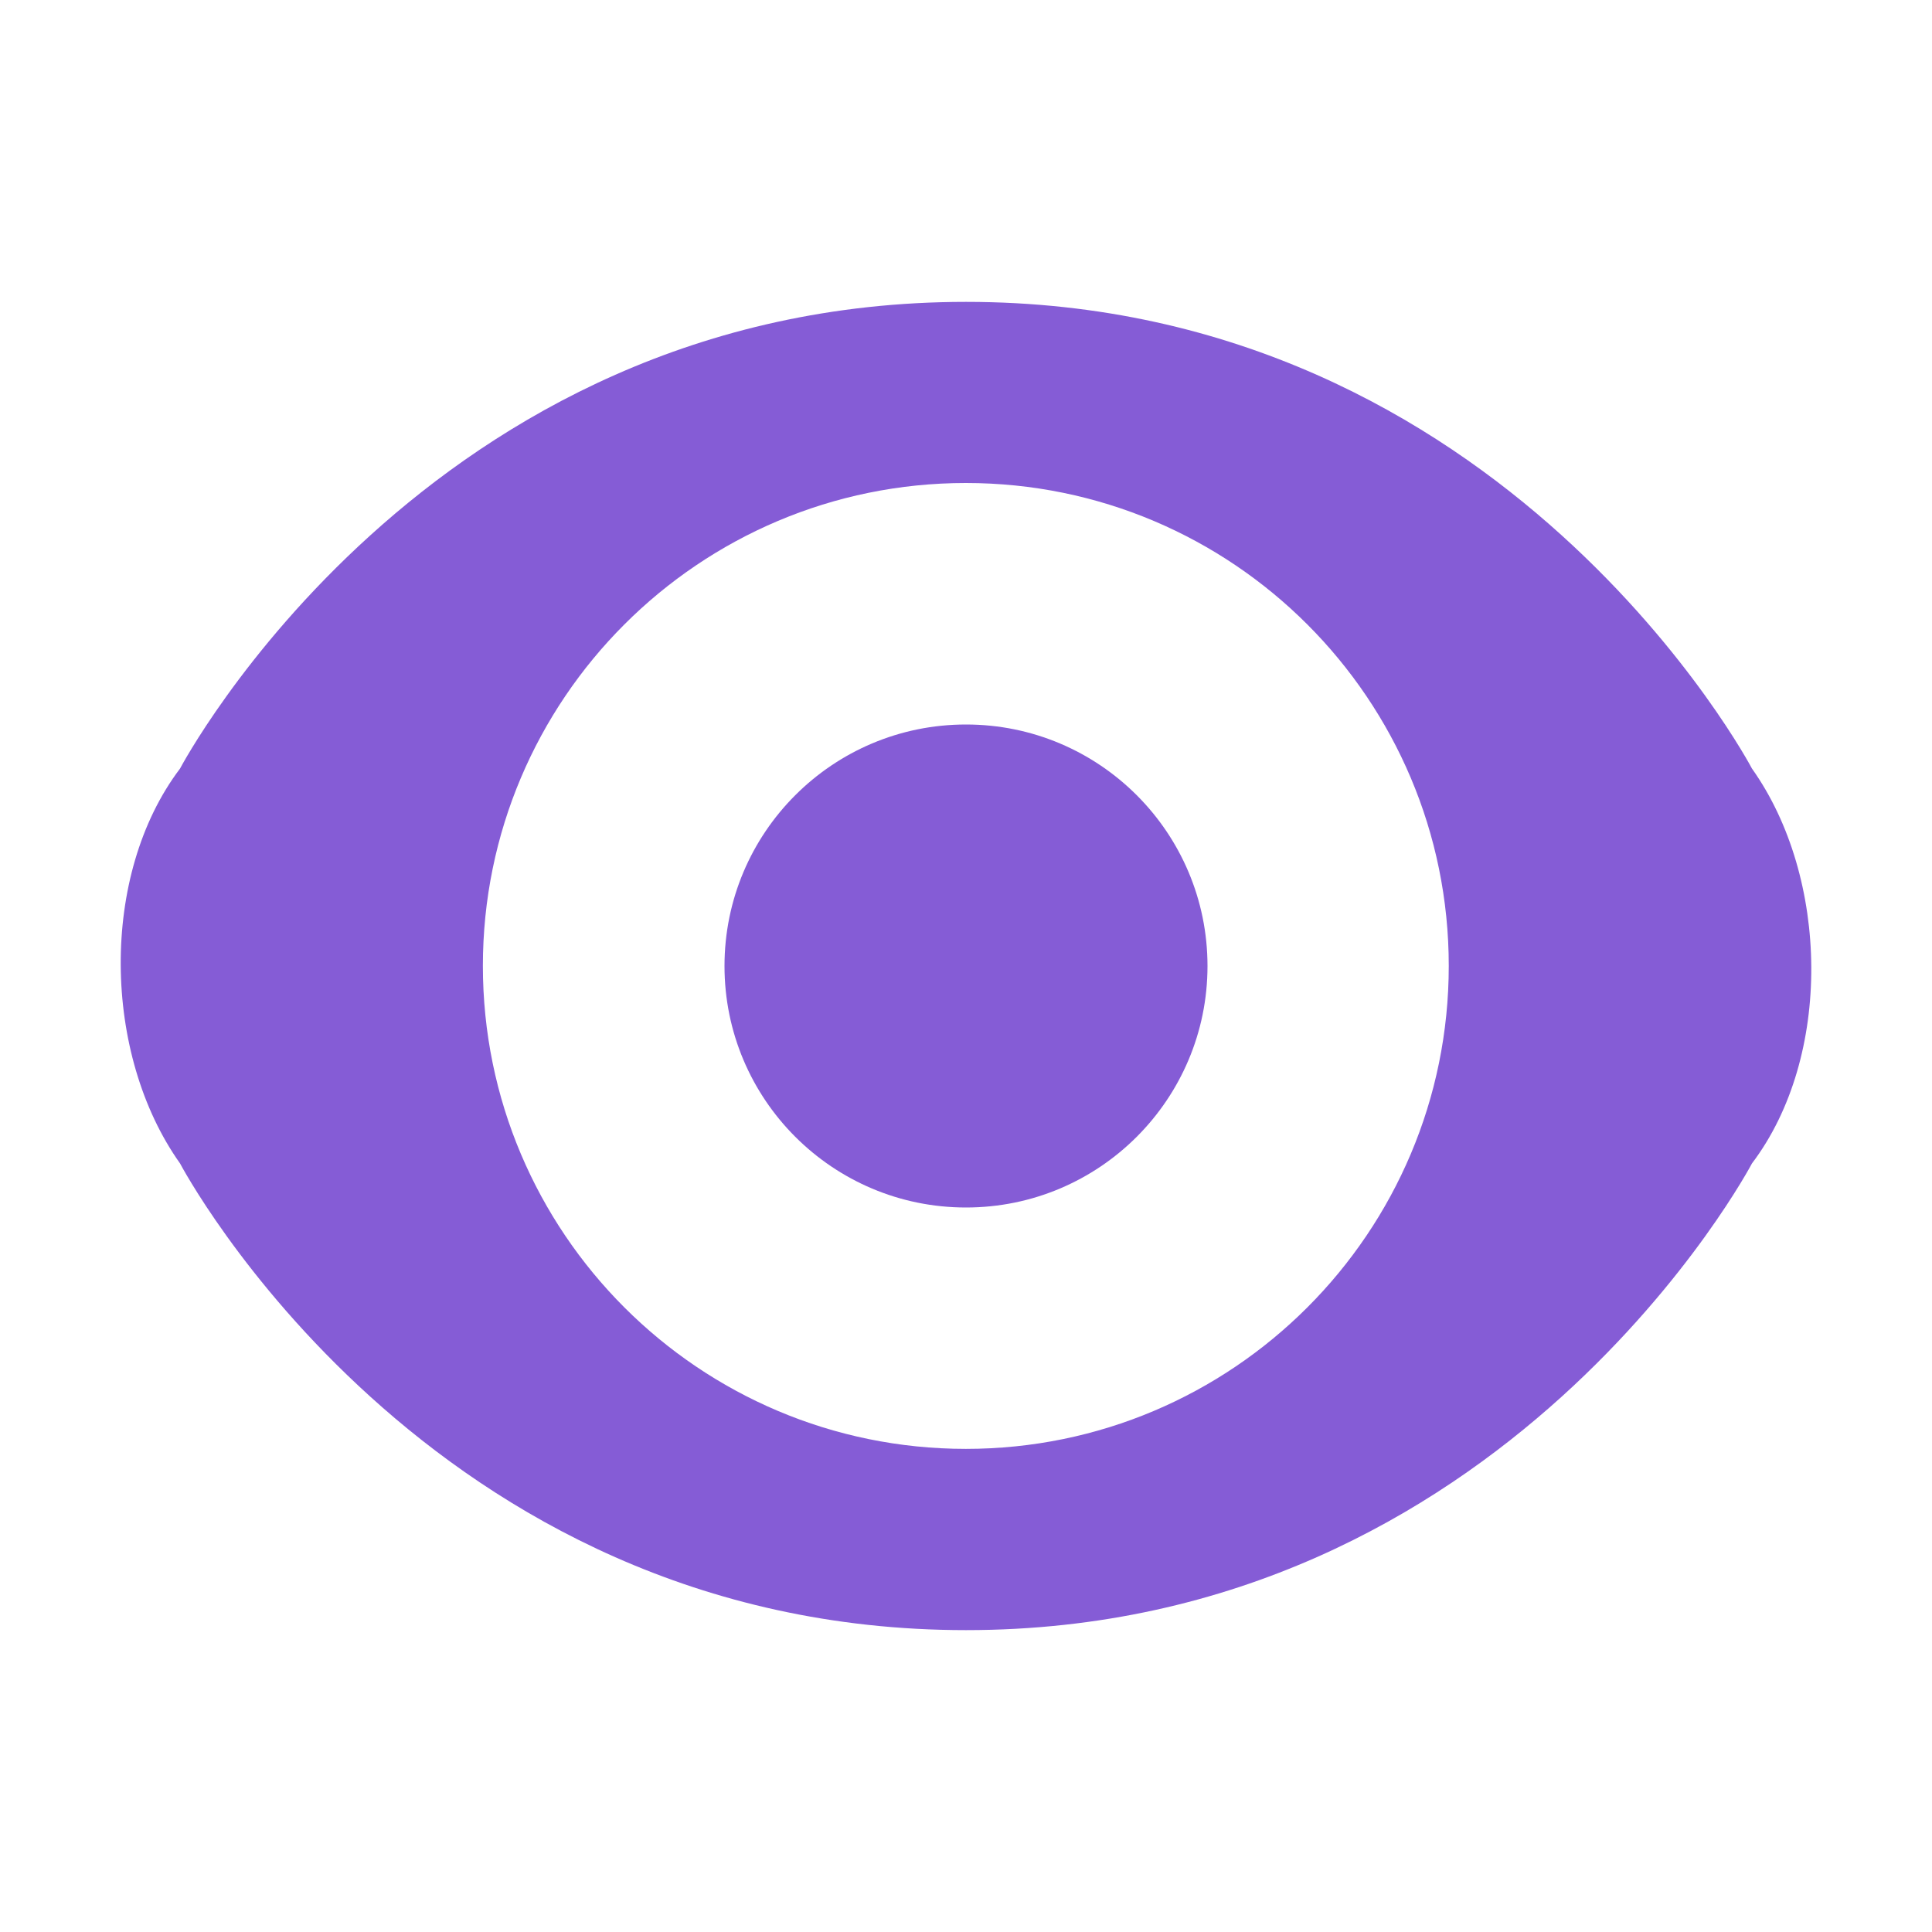
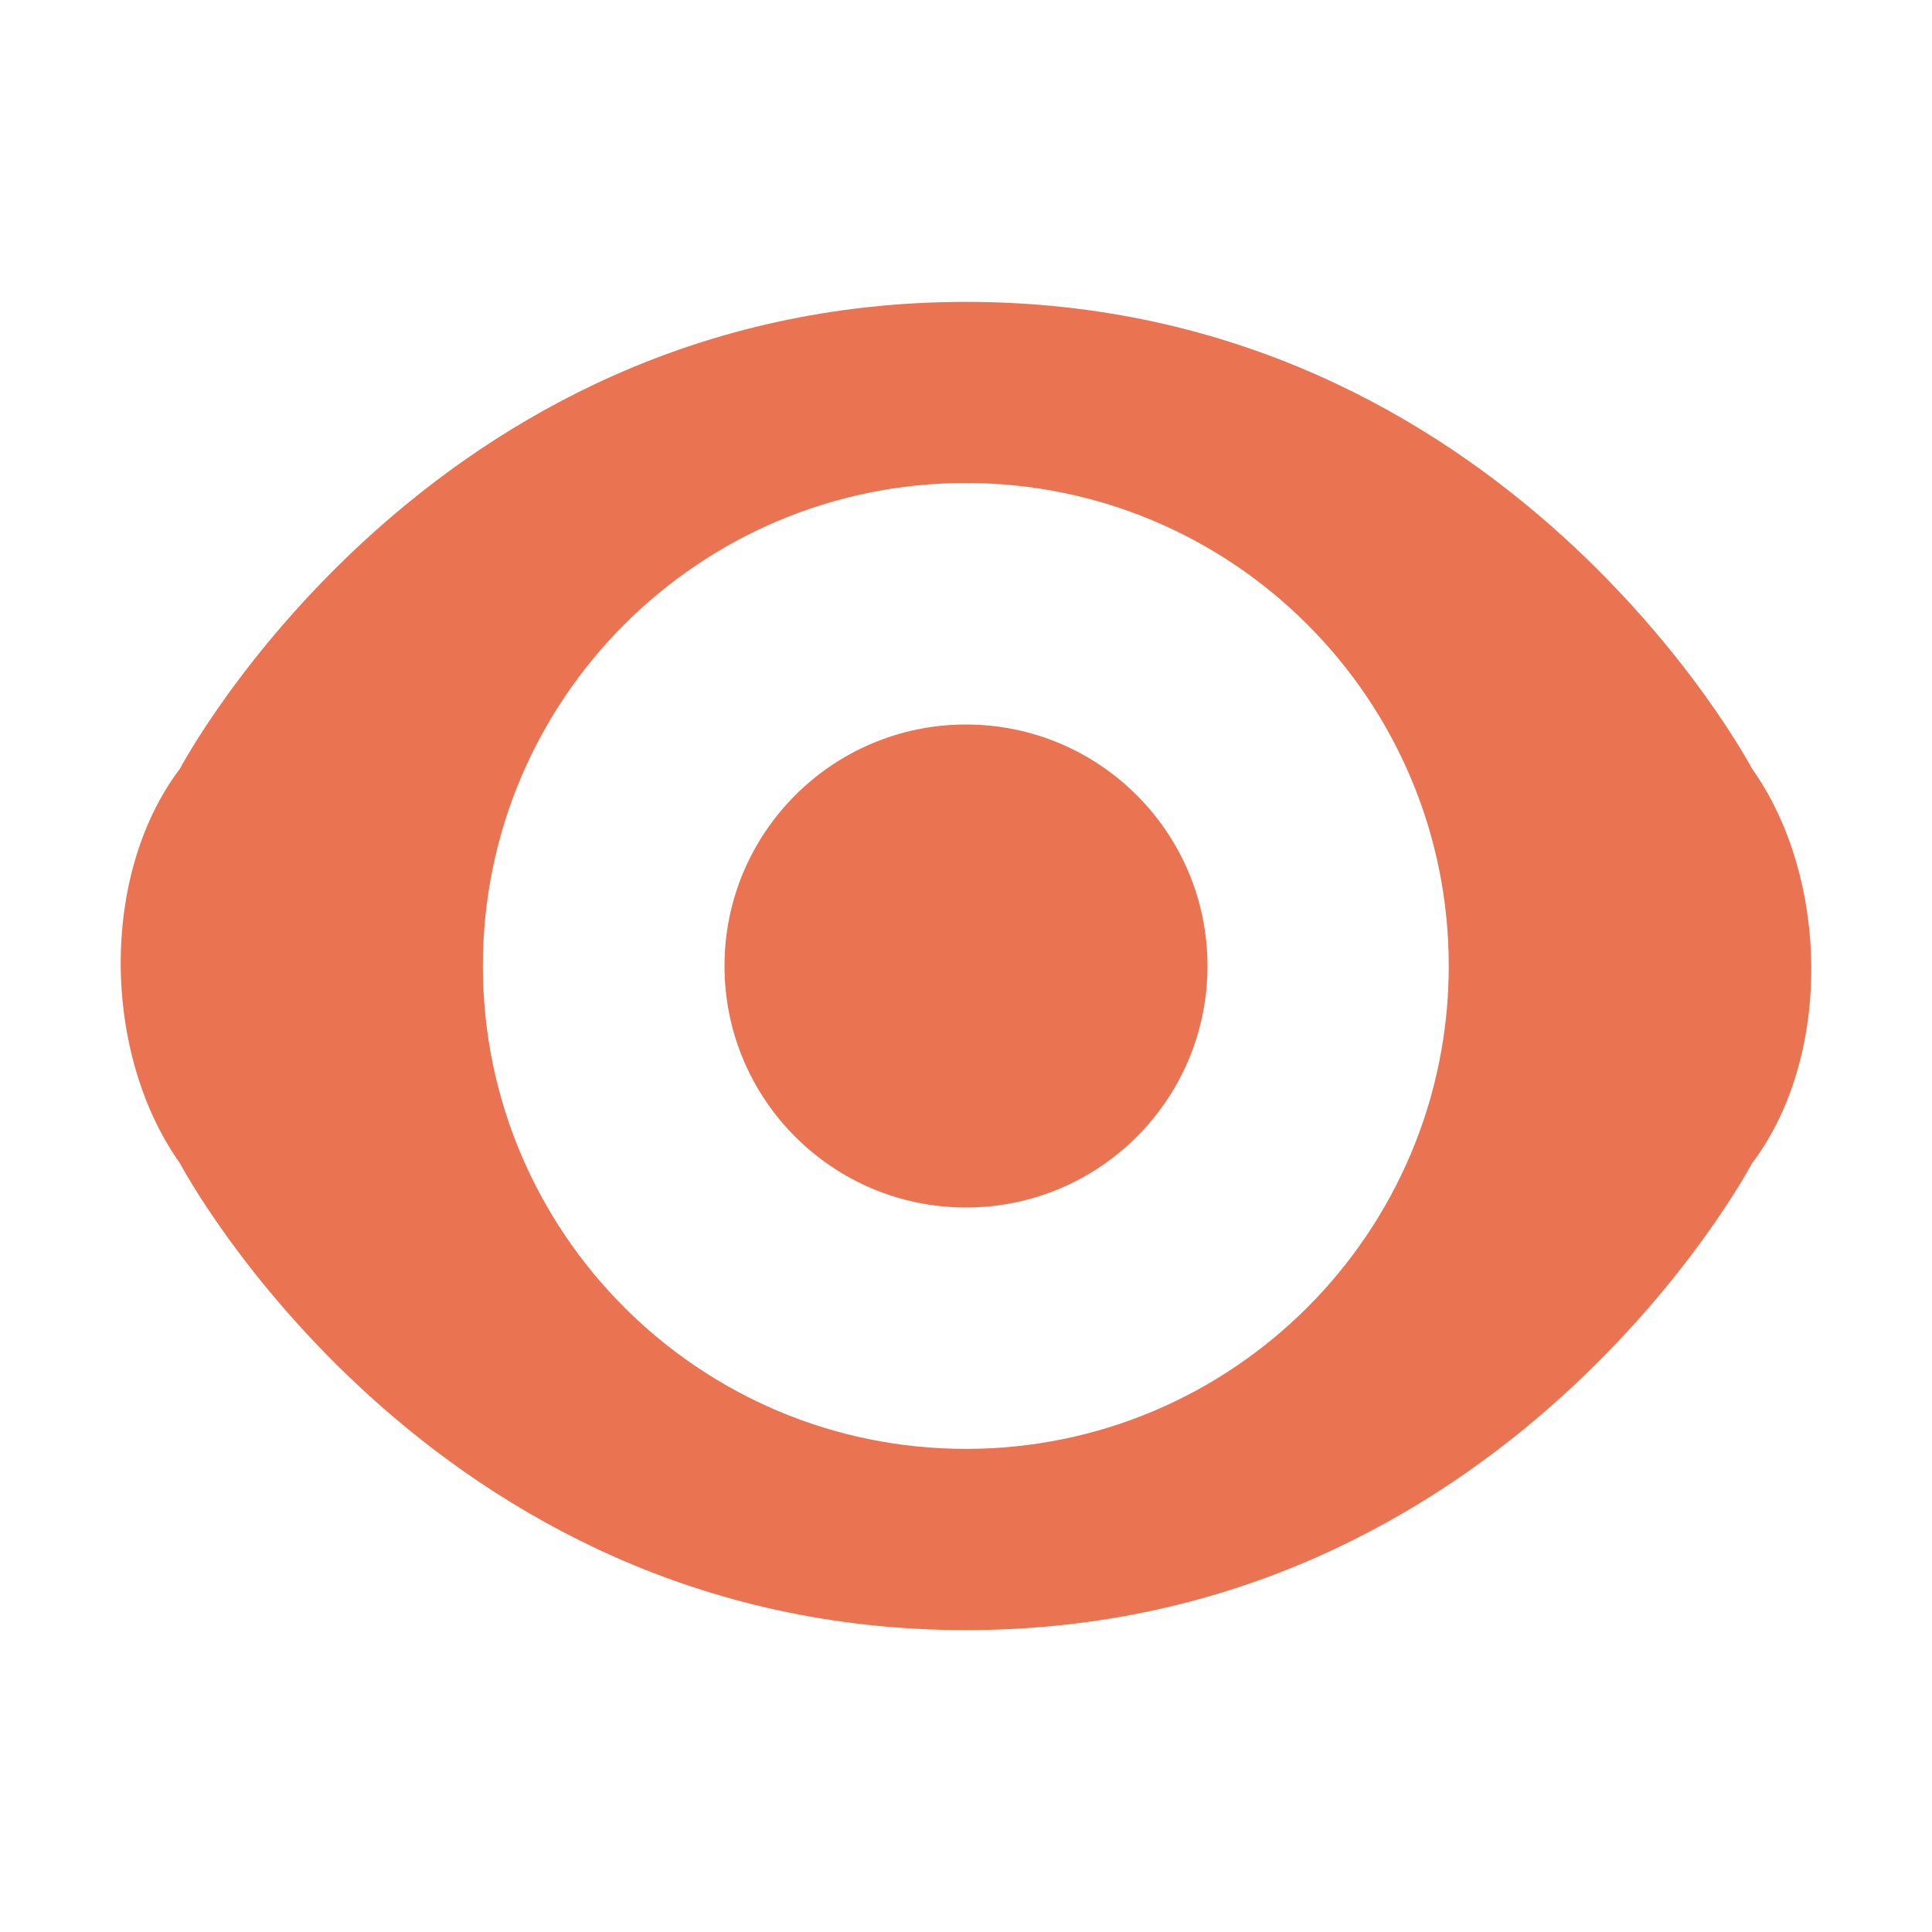
<svg xmlns="http://www.w3.org/2000/svg" width="16px" height="16px" viewBox="0 0 16 16" version="1.1">
  <defs />
  <g id="Page-1" stroke="none" stroke-width="1" fill="none" fill-rule="evenodd">
-     <g id="show-icon-active" fill-rule="nonzero" fill="#855CD6">
+     <g id="show-icon-active" fill-rule="nonzero" fill="#EA7452">
      <g transform="translate(1, 2)">
        <path d="M13.509,4.365 C14.151,5.268 14.177,6.753 13.509,7.635 C13.509,7.635 11.474,11.5 7,11.5 C2.526,11.5 0.491,7.635 0.491,7.635 C-0.151,6.732 -0.177,5.247 0.491,4.365 C0.491,4.365 2.526,0.5 7,0.5 C11.474,0.5 13.509,4.365 13.509,4.365 Z M6.999,9.999 C9.208,9.999 10.998,8.208 10.998,5.999 C10.998,3.791 9.208,2 6.999,2 C4.79,2 2.999,3.791 2.999,5.999 C2.999,8.208 4.79,9.999 6.999,9.999 Z" id="Combined-Shape" />
        <circle id="Oval" cx="7" cy="6" r="2" />
      </g>
    </g>
  </g>
</svg>
